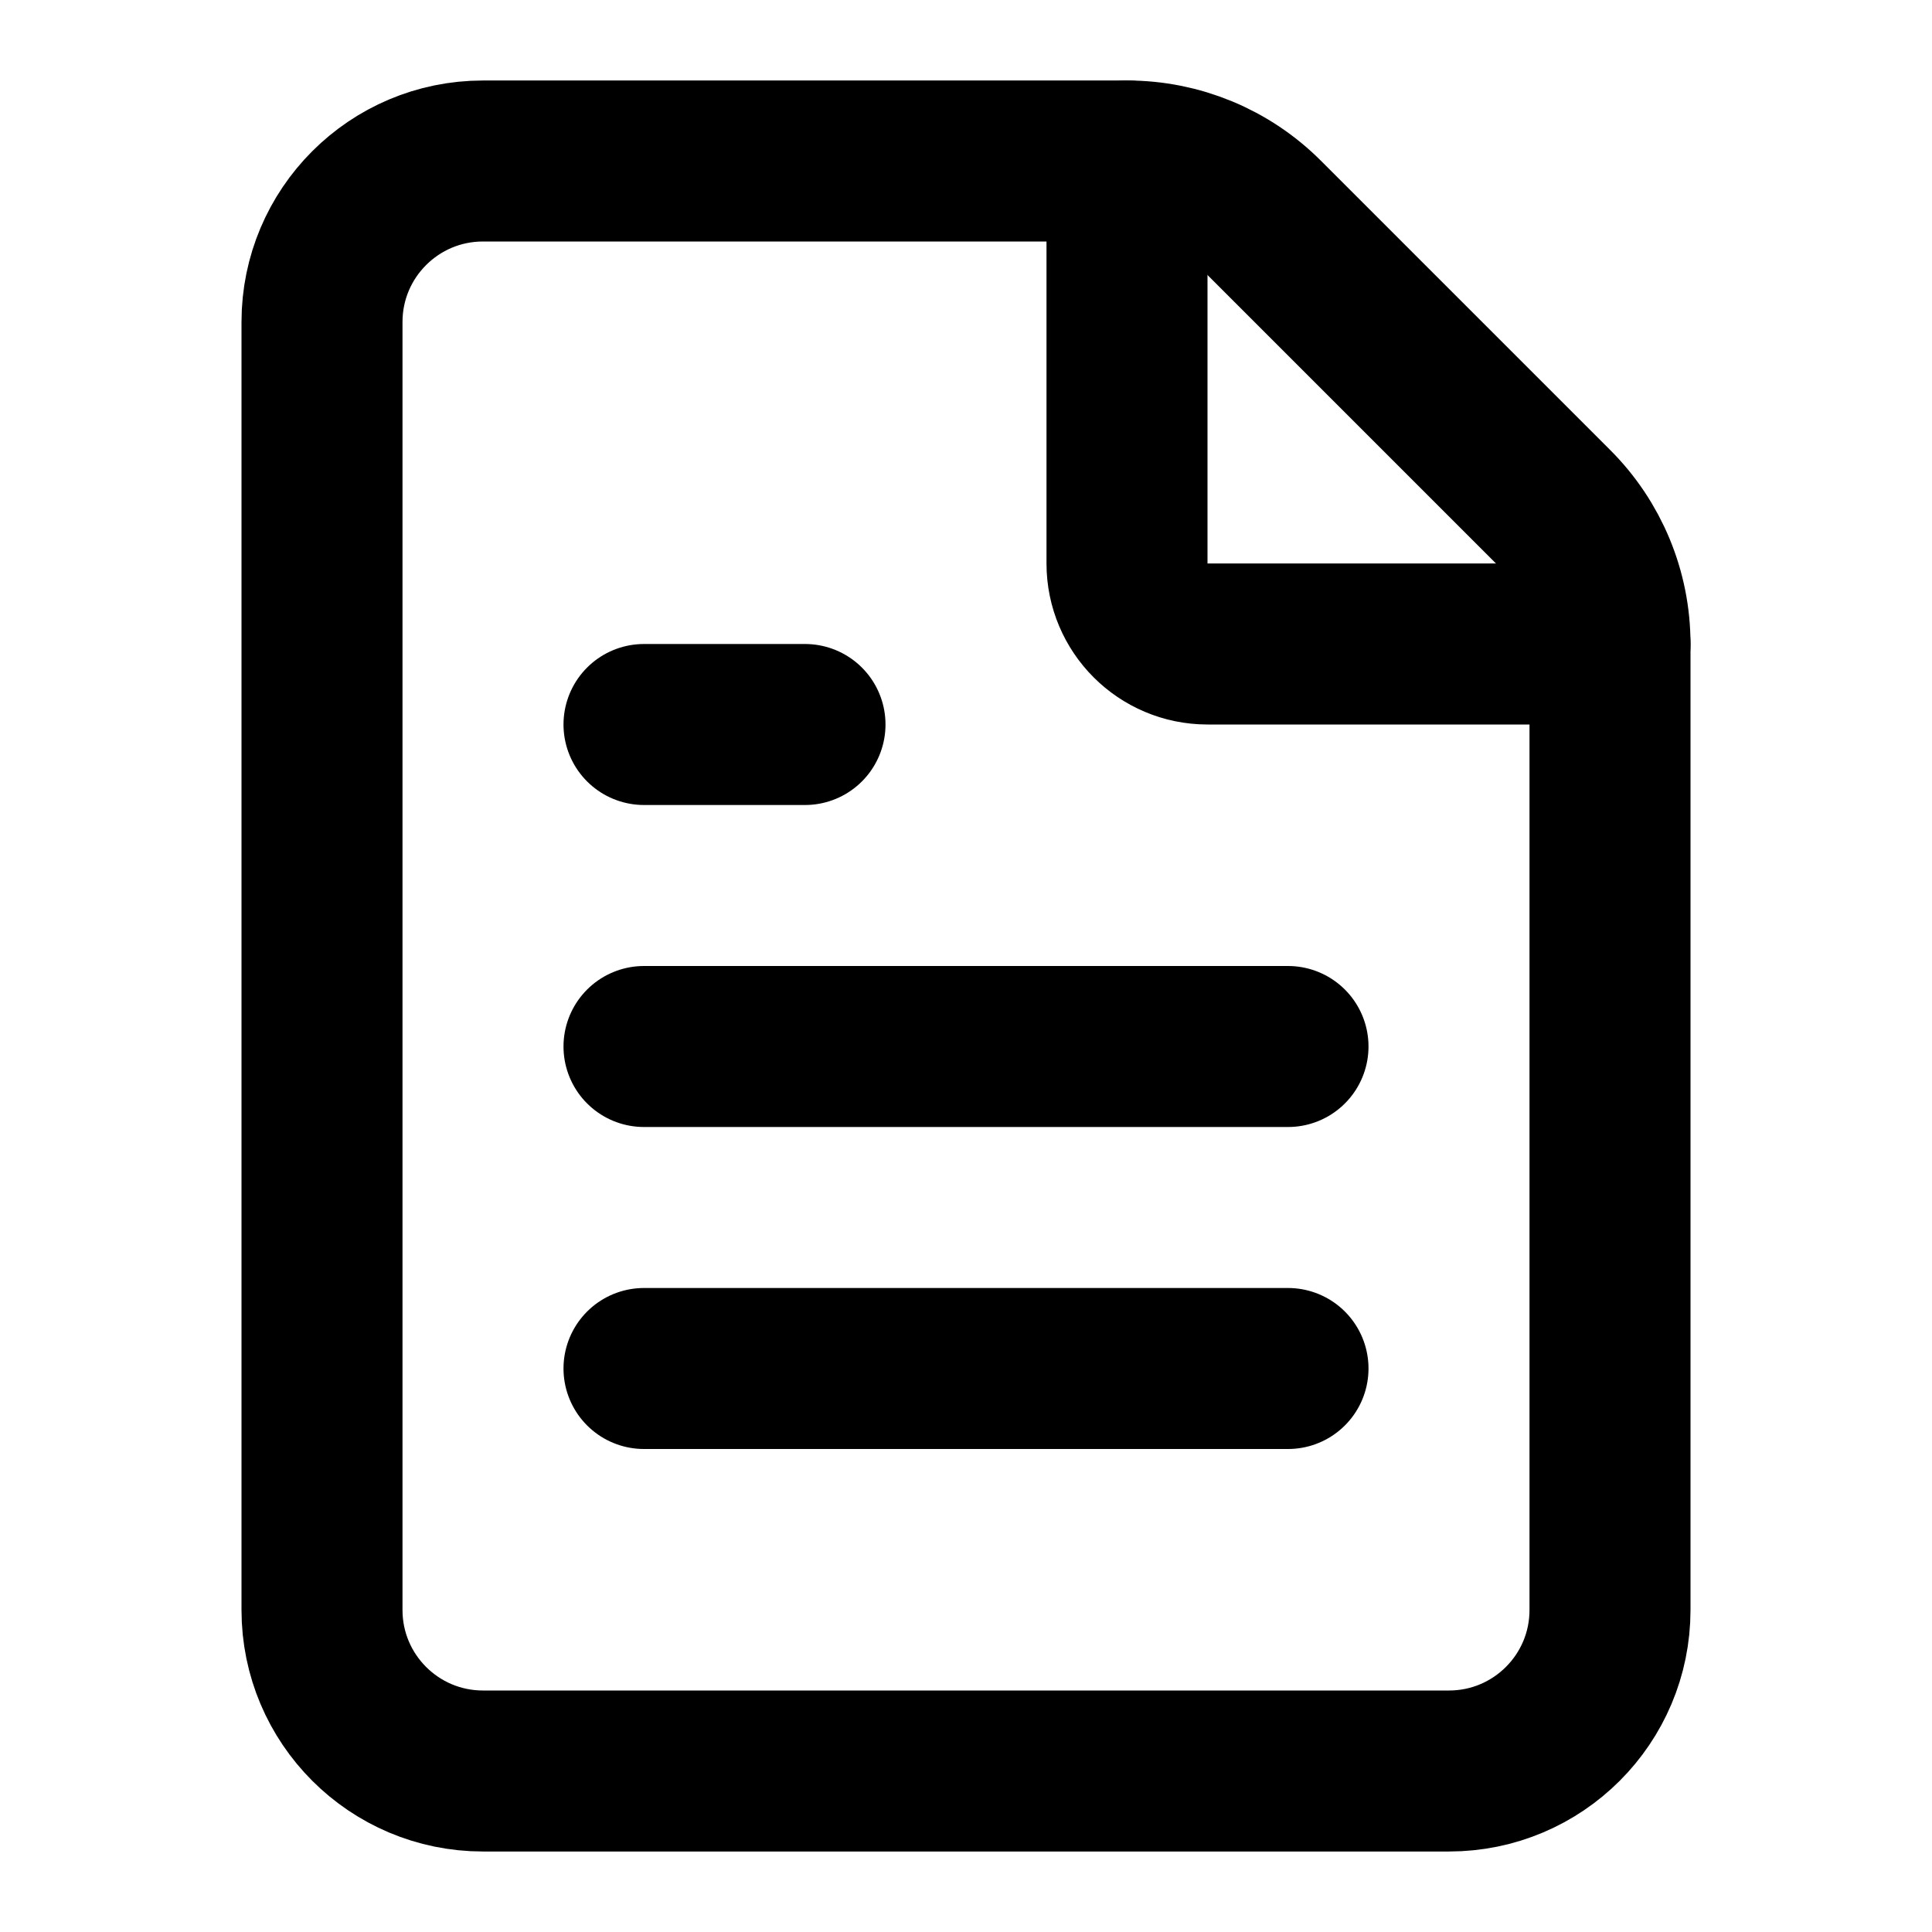
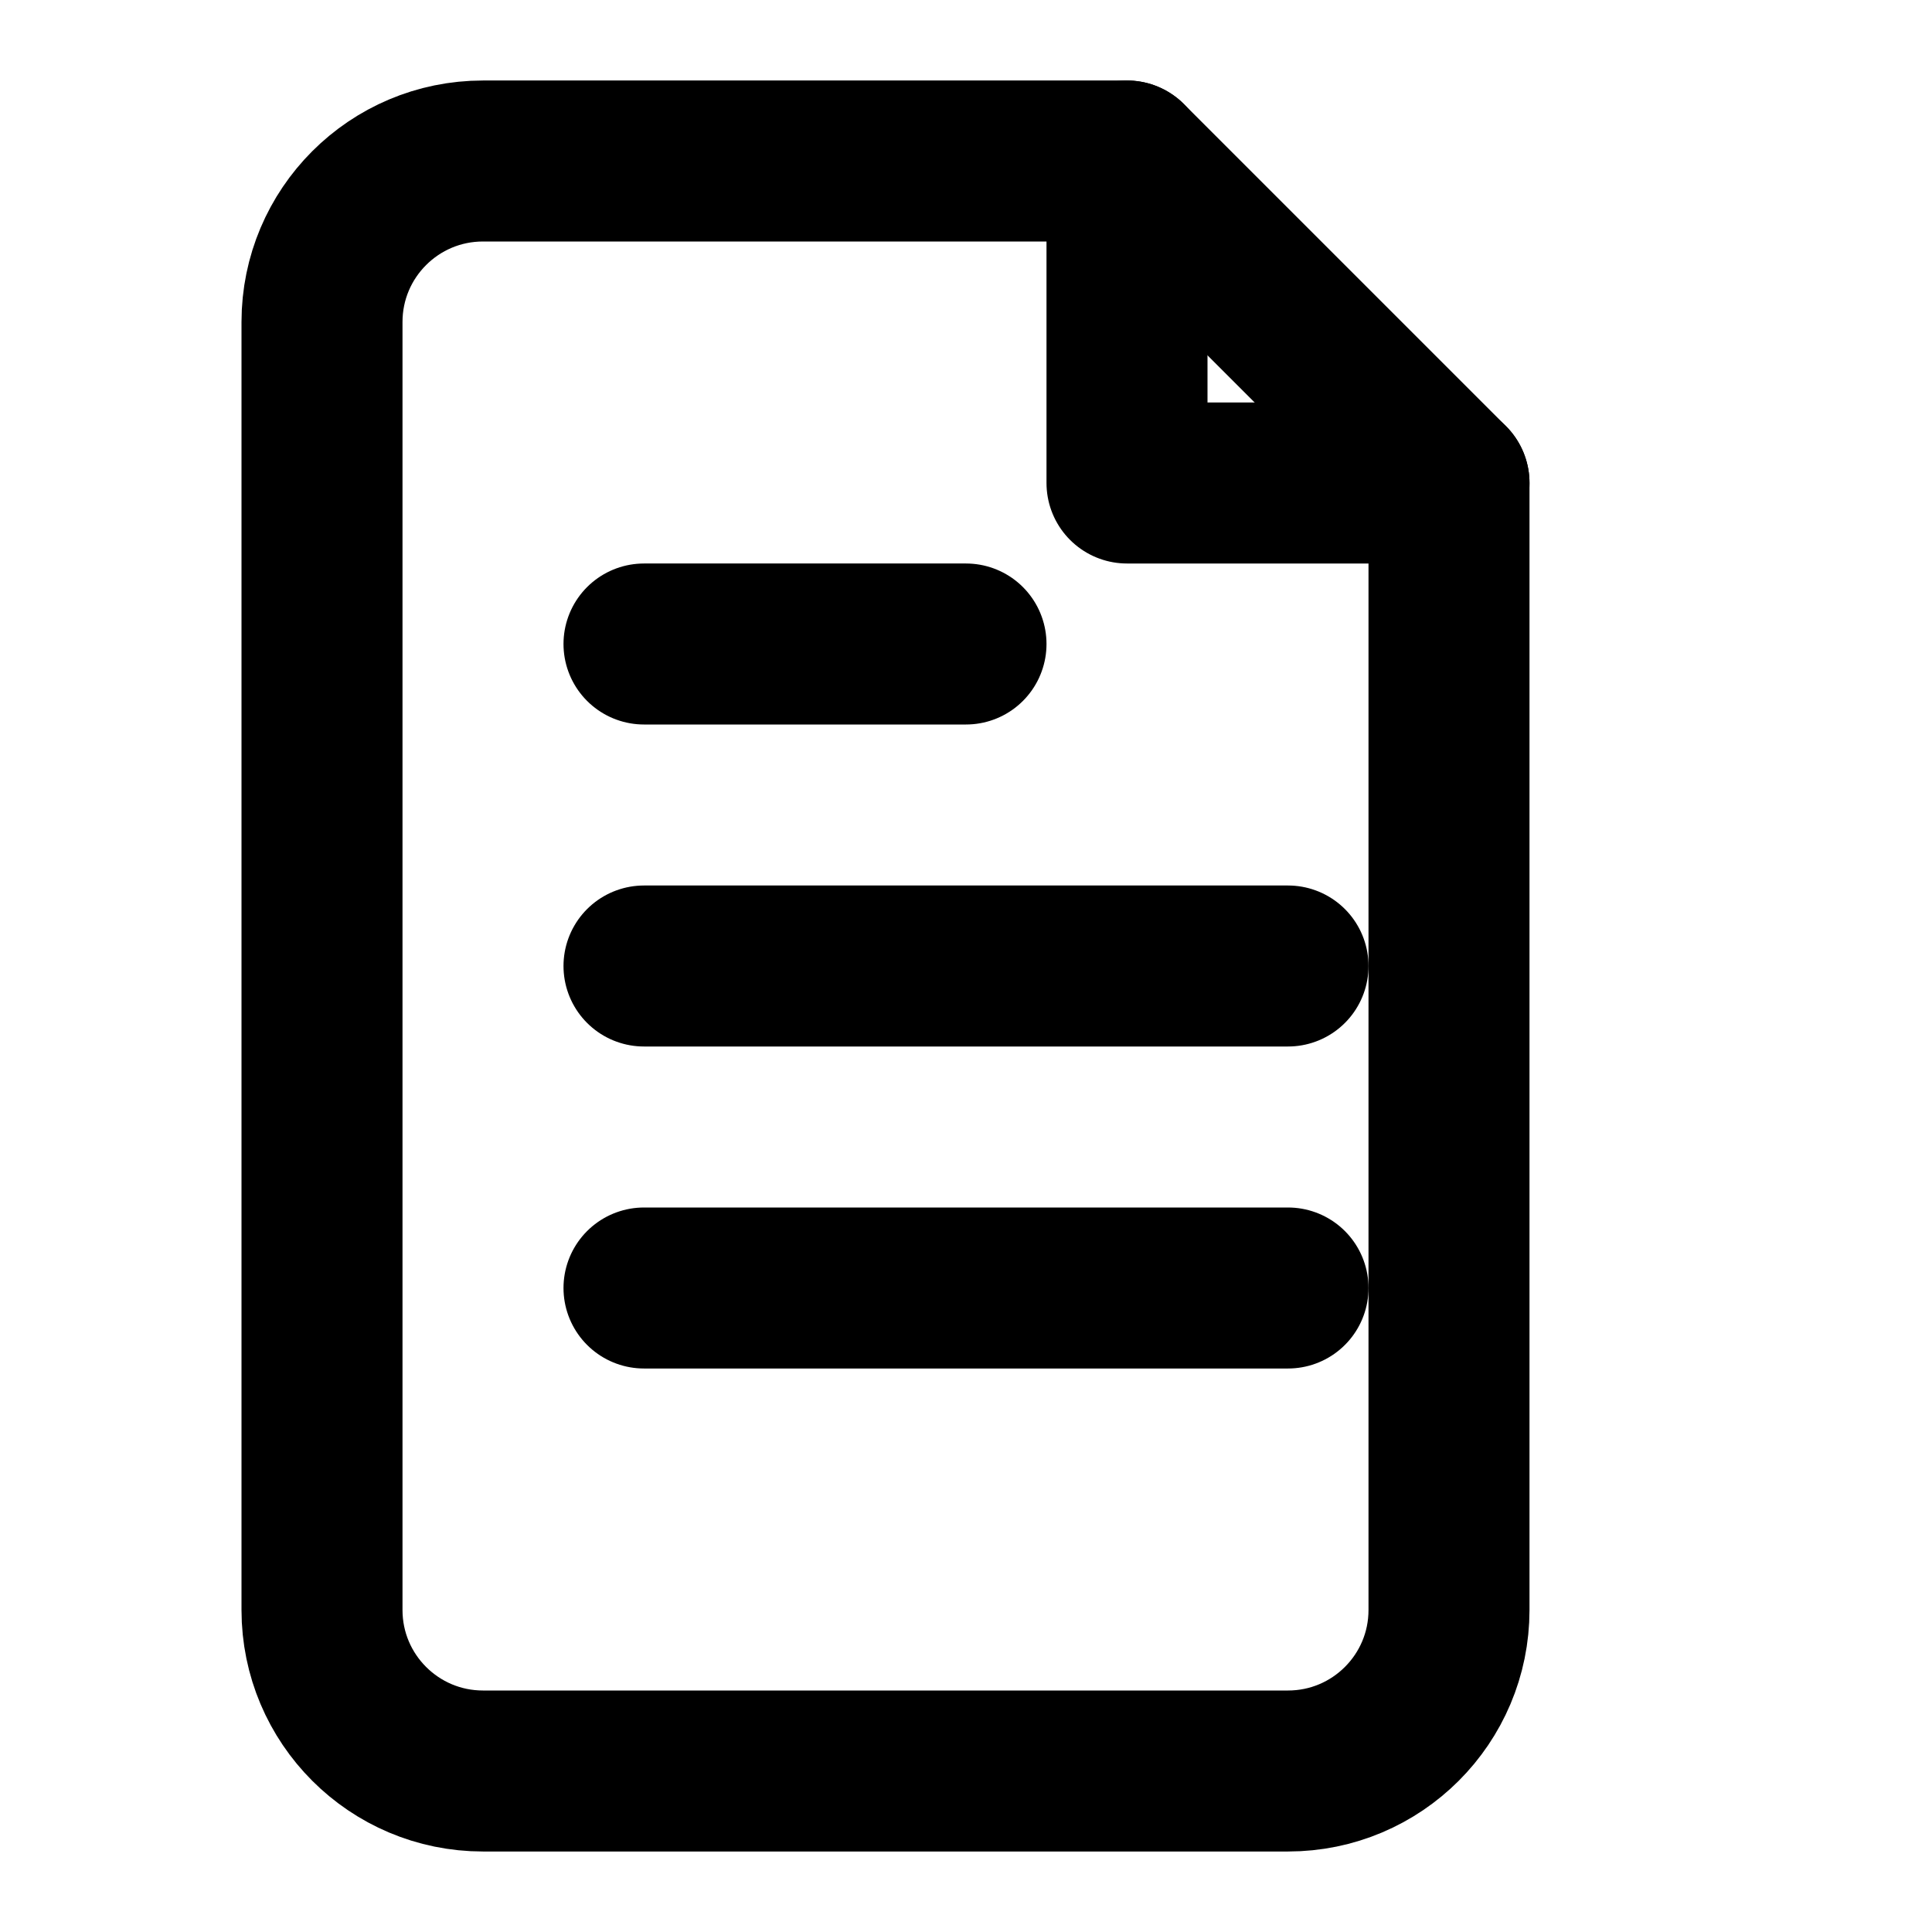
<svg xmlns="http://www.w3.org/2000/svg" width="24" height="24" viewBox="0 0 24 24" fill="none" stroke="currentColor" stroke-width="2" stroke-linecap="round" stroke-linejoin="round">
-   <path d="M6 22a2 2 0 0 1-2-2V4a2 2 0 0 1 2-2h8a2.4 2.4 0 0 1 1.704.706l3.588 3.588A2.4 2.4 0 0 1 20 8v12a2 2 0 0 1-2 2z" />
-   <path d="M14 2v5a1 1 0 0 0 1 1h5" />
-   <path d="M10 9H8" />
-   <path d="M16 13H8" />
-   <path d="M16 17H8" />
+   <path d="M6 2h8l4 4v14a2 2 0 0 1-2 2H6a2 2 0 0 1-2-2V4a2 2 0 0 1 2-2z" />
+   <path d="M14 2v4h4" />
+   <path d="M8 12h8M8 16h8M8 8h4" />
</svg>
